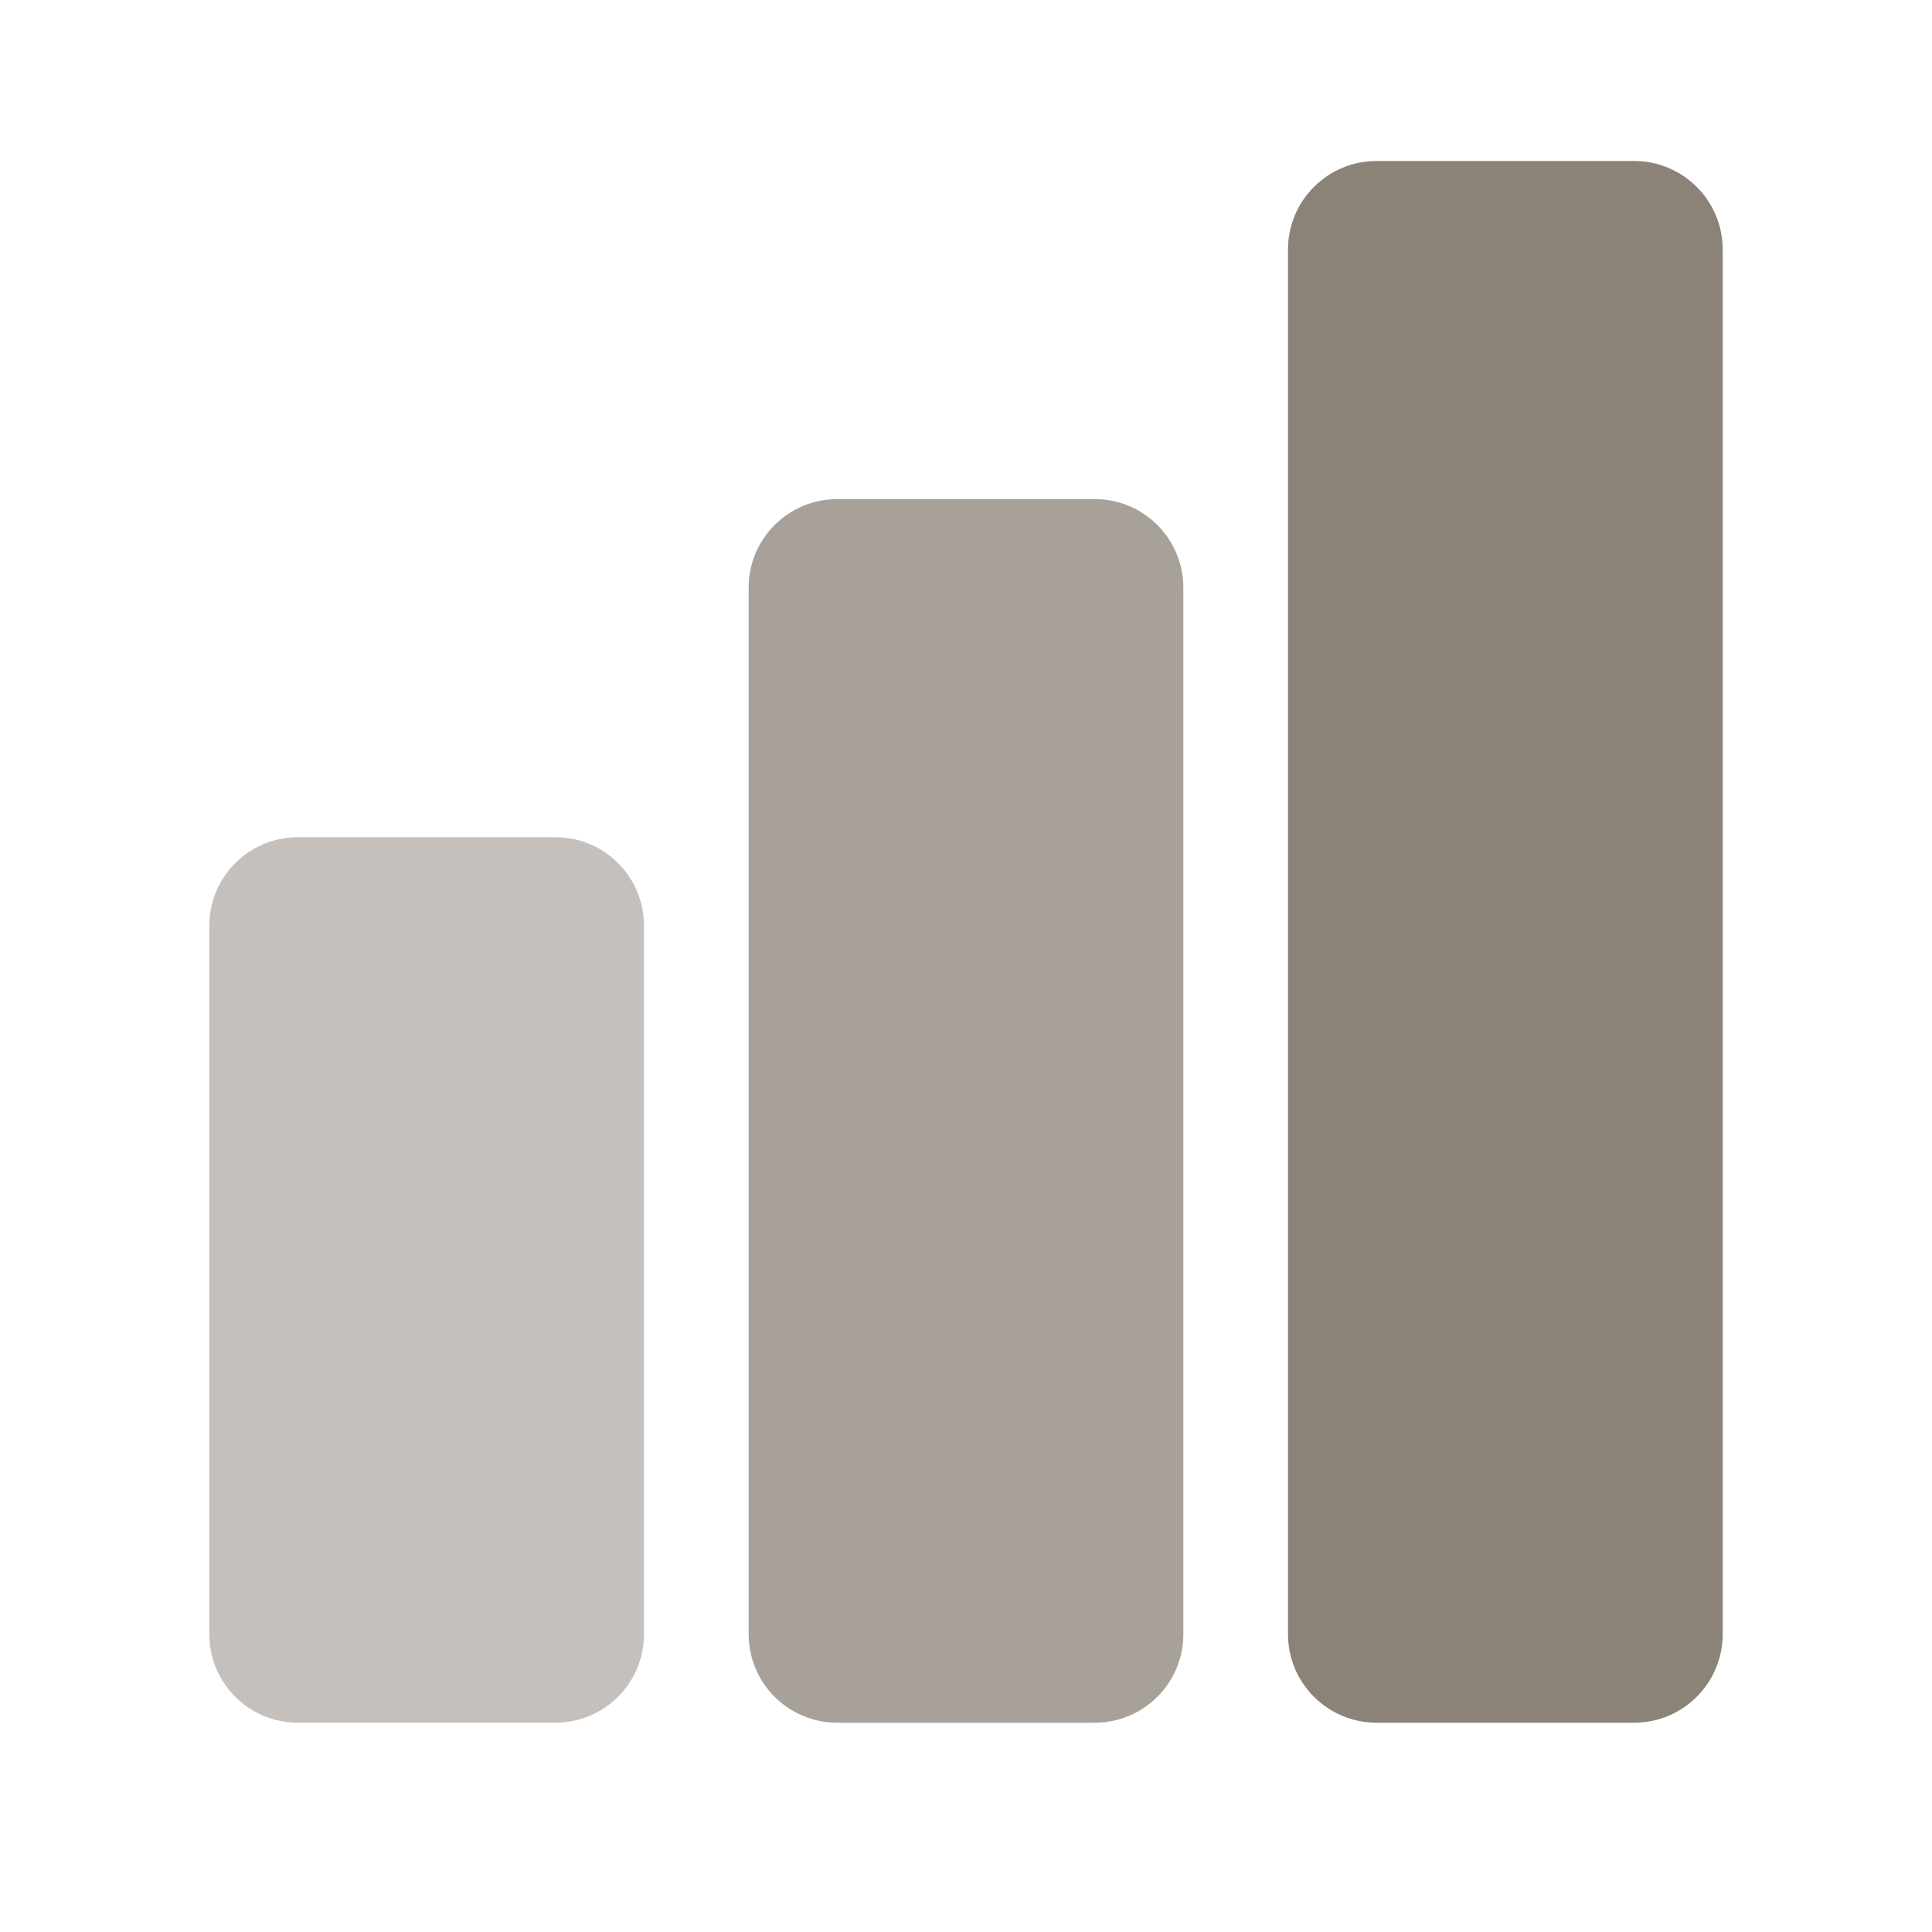
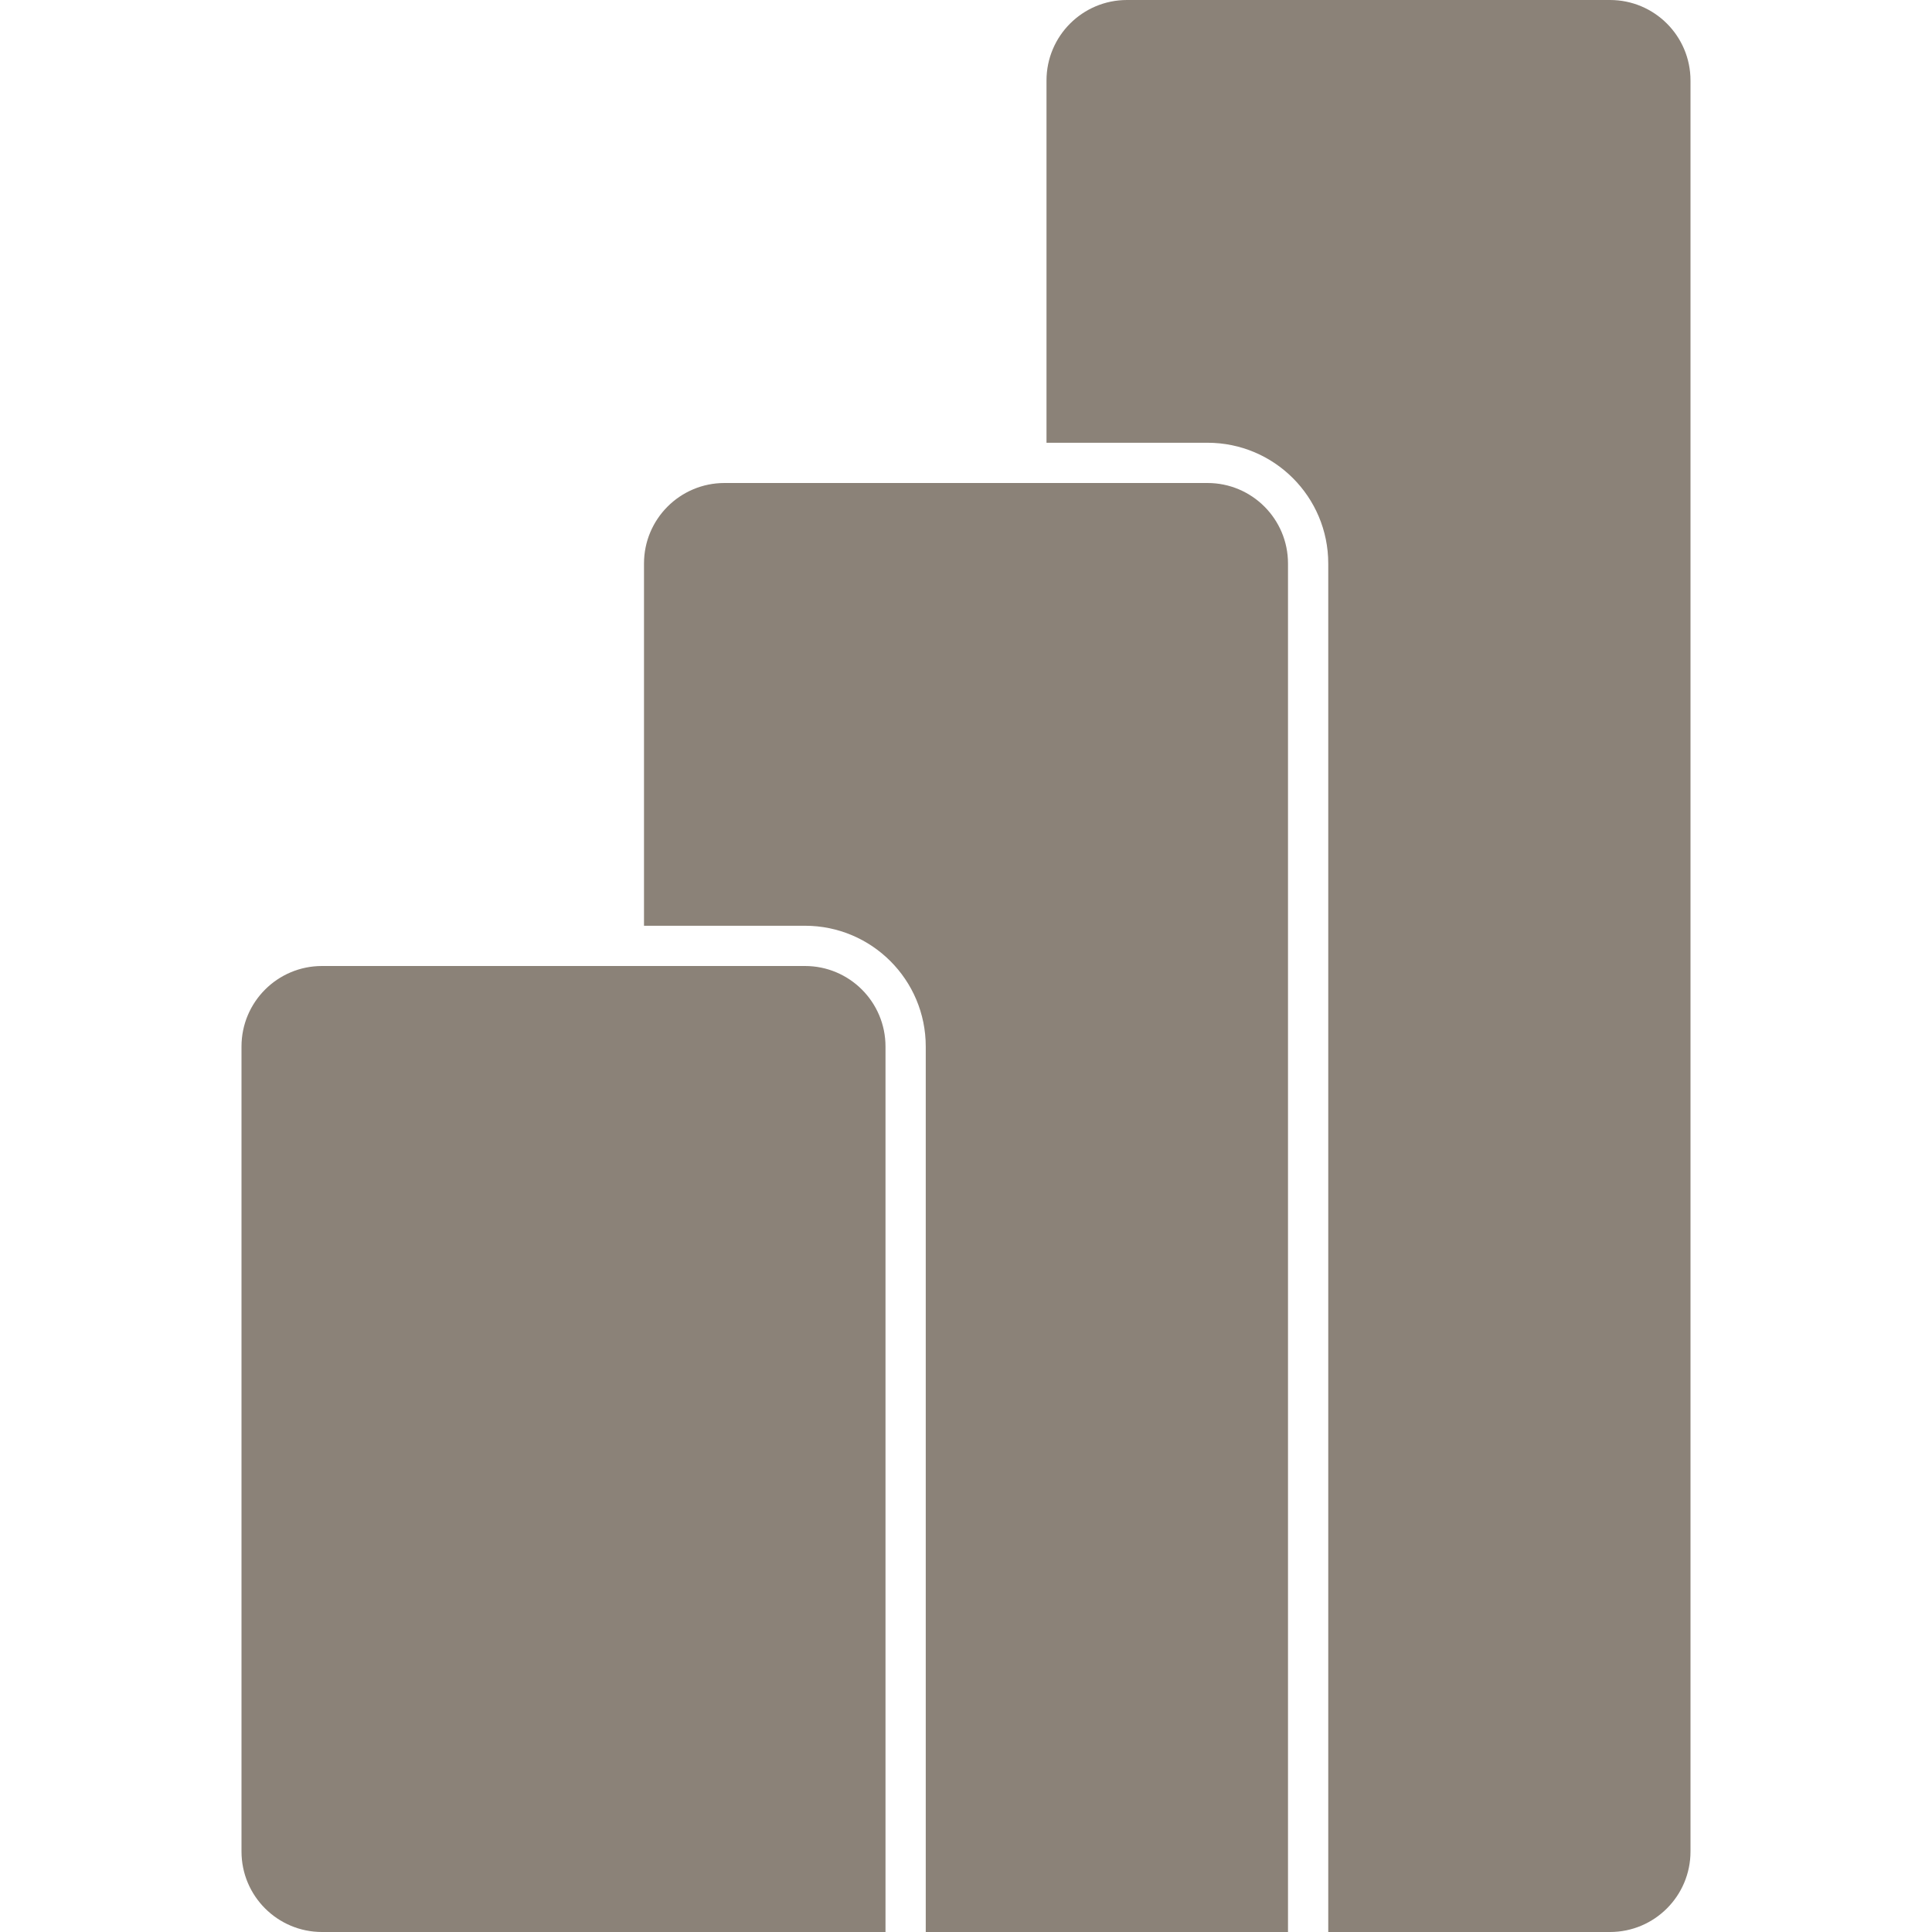
- <svg xmlns="http://www.w3.org/2000/svg" viewBox="0 0 24 24">
-   <rect x="2.6" y="10.4" width="5.4" height="11" rx="1.1" fill="#8b8278" opacity="0.5" />
-   <rect x="9.3" y="6.2" width="5.4" height="15.2" rx="1.1" fill="#8b8278" opacity="0.75" />
-   <rect x="16" y="2" width="5.4" height="19.4" rx="1.1" fill="#8b8278" />
+ <svg xmlns="http://www.w3.org/2000/svg" fill="#8b8278" role="img" viewBox="0 0 24 24">
+   <path d="M10 12a1 1 0 0 1 1 1v11H4a1 1 0 0 1-1-1V13a1 1 0 0 1 1-1h6Zm-2-.5V7a1 1 0 0 1 1-1h6a1 1 0 0 1 1 1v17h-4.5V13a1.5 1.5 0 0 0-1.5-1.5H8Zm5-6V1a1 1 0 0 1 1-1h6a1 1 0 0 1 1 1v22a1 1 0 0 1-1 1h-3.5V7A1.5 1.5 0 0 0 15 5.5h-2Z" />
</svg>
